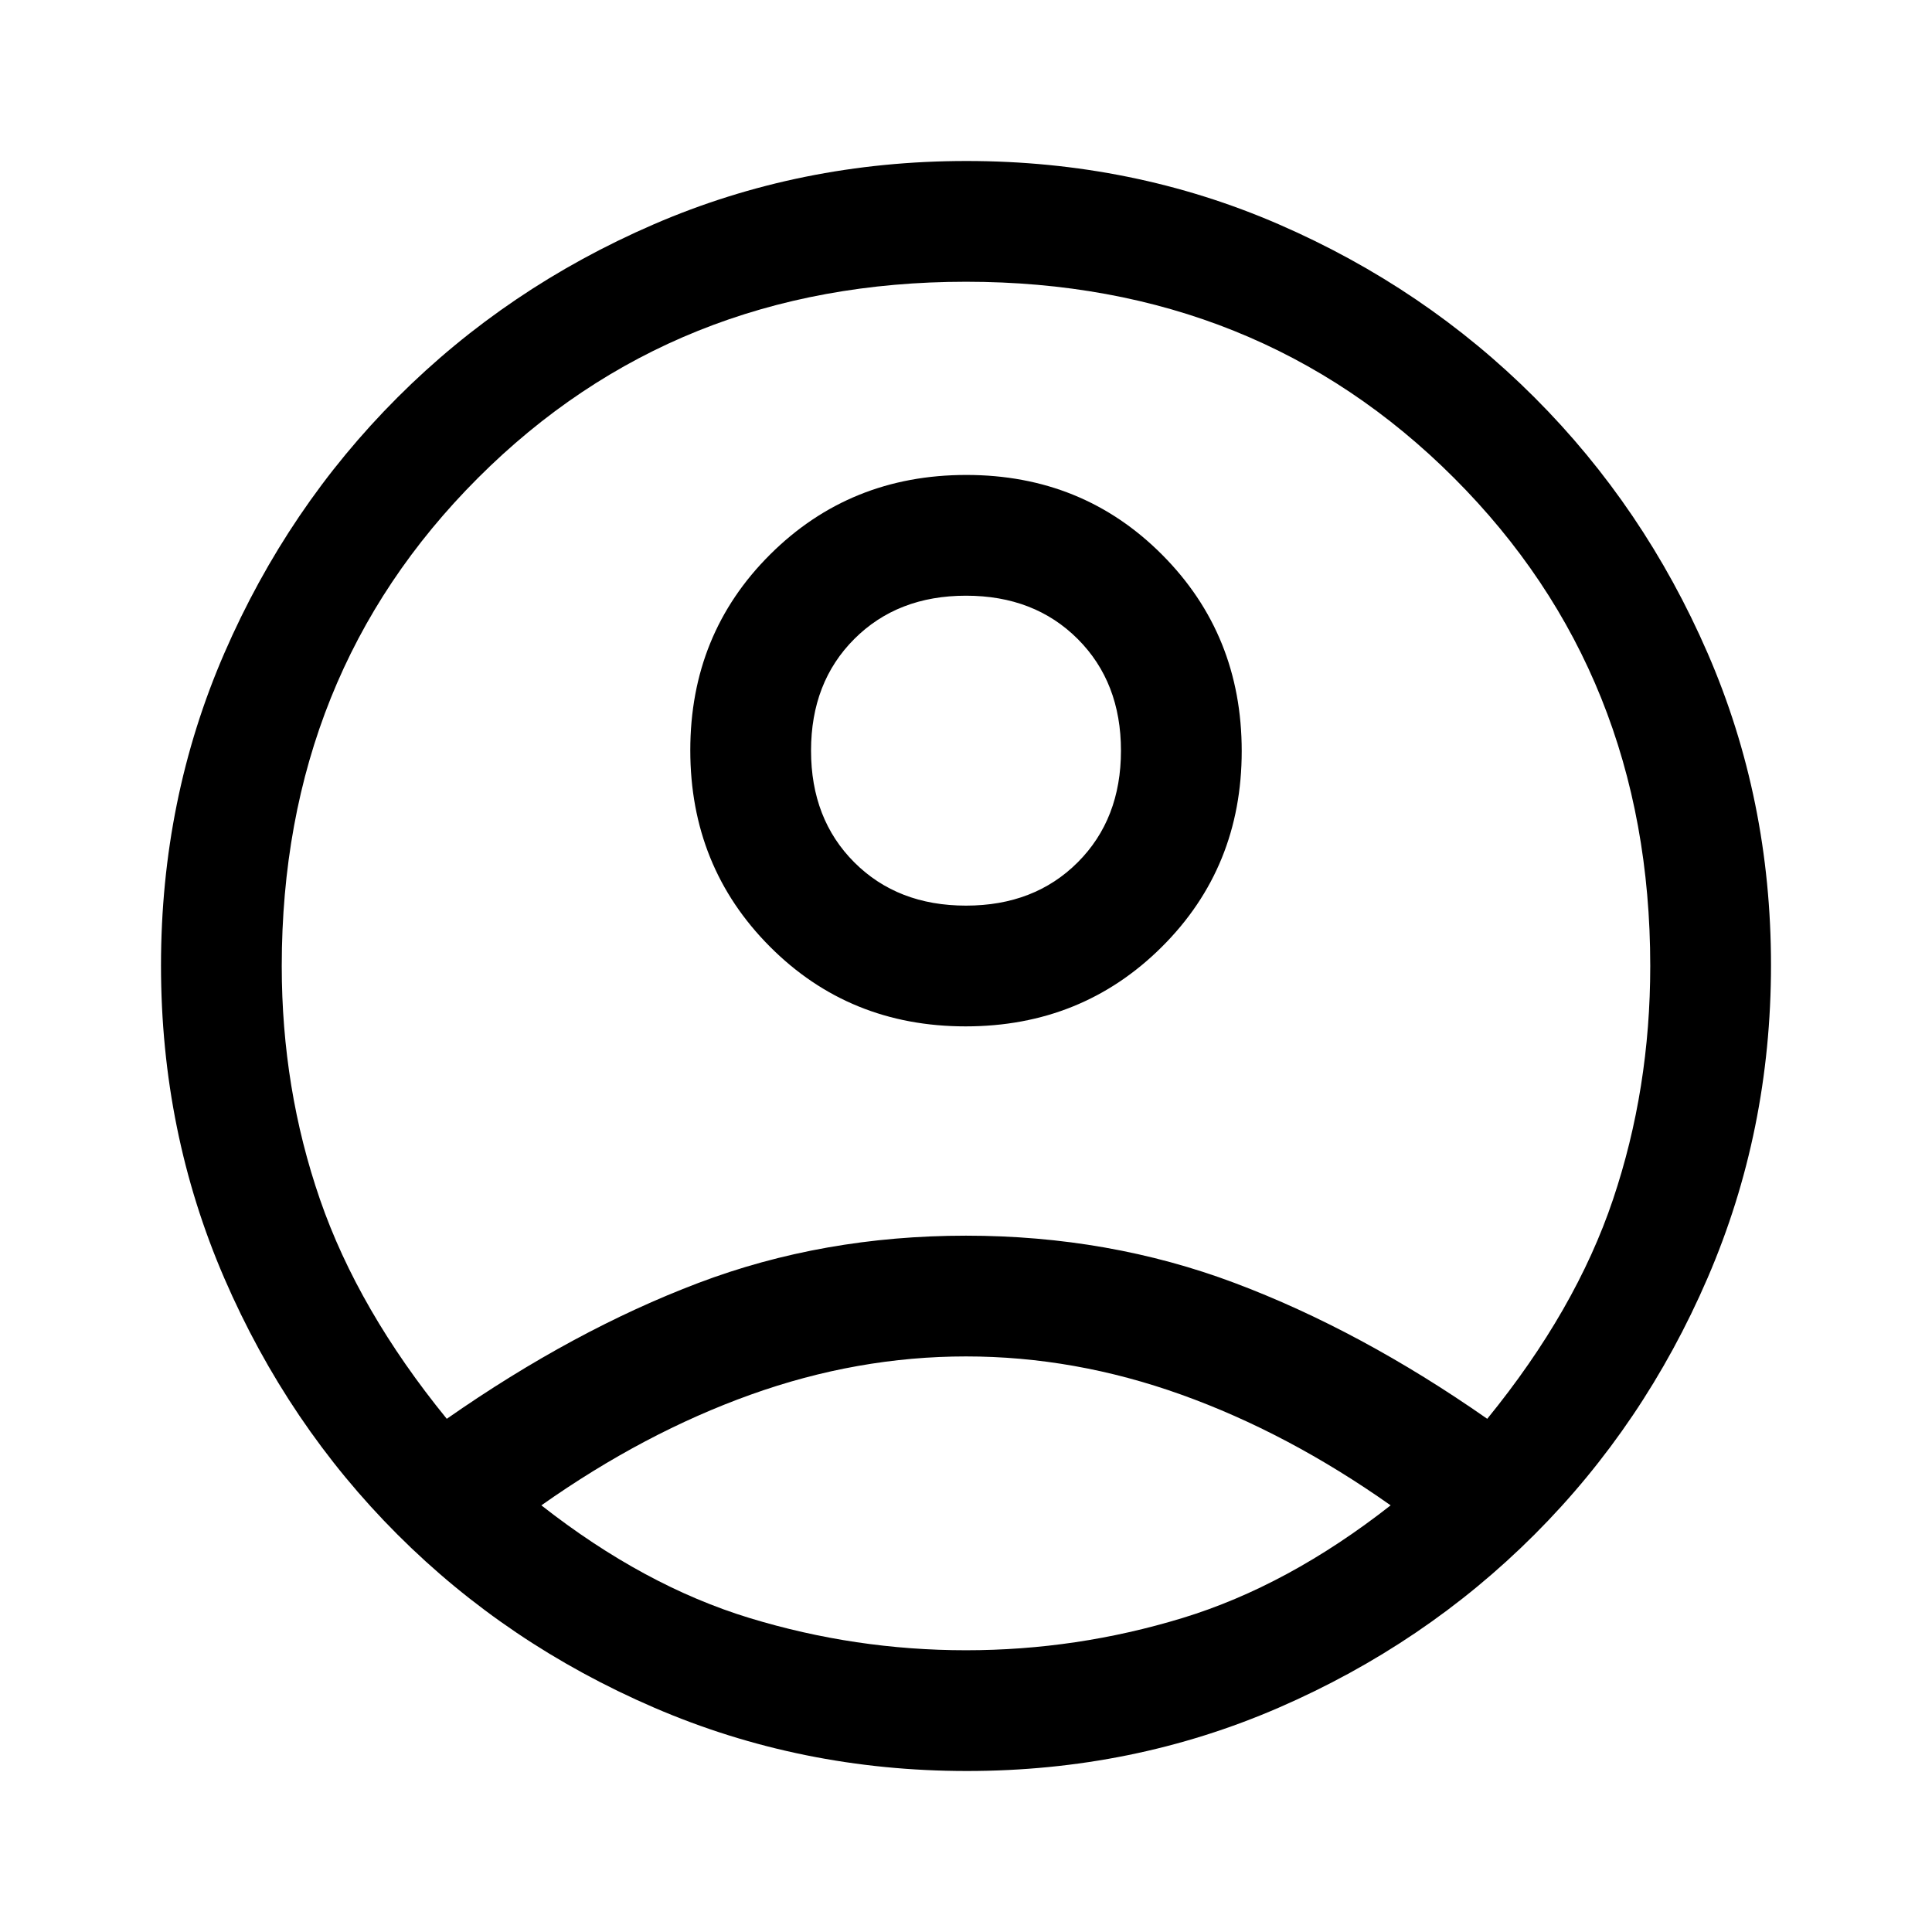
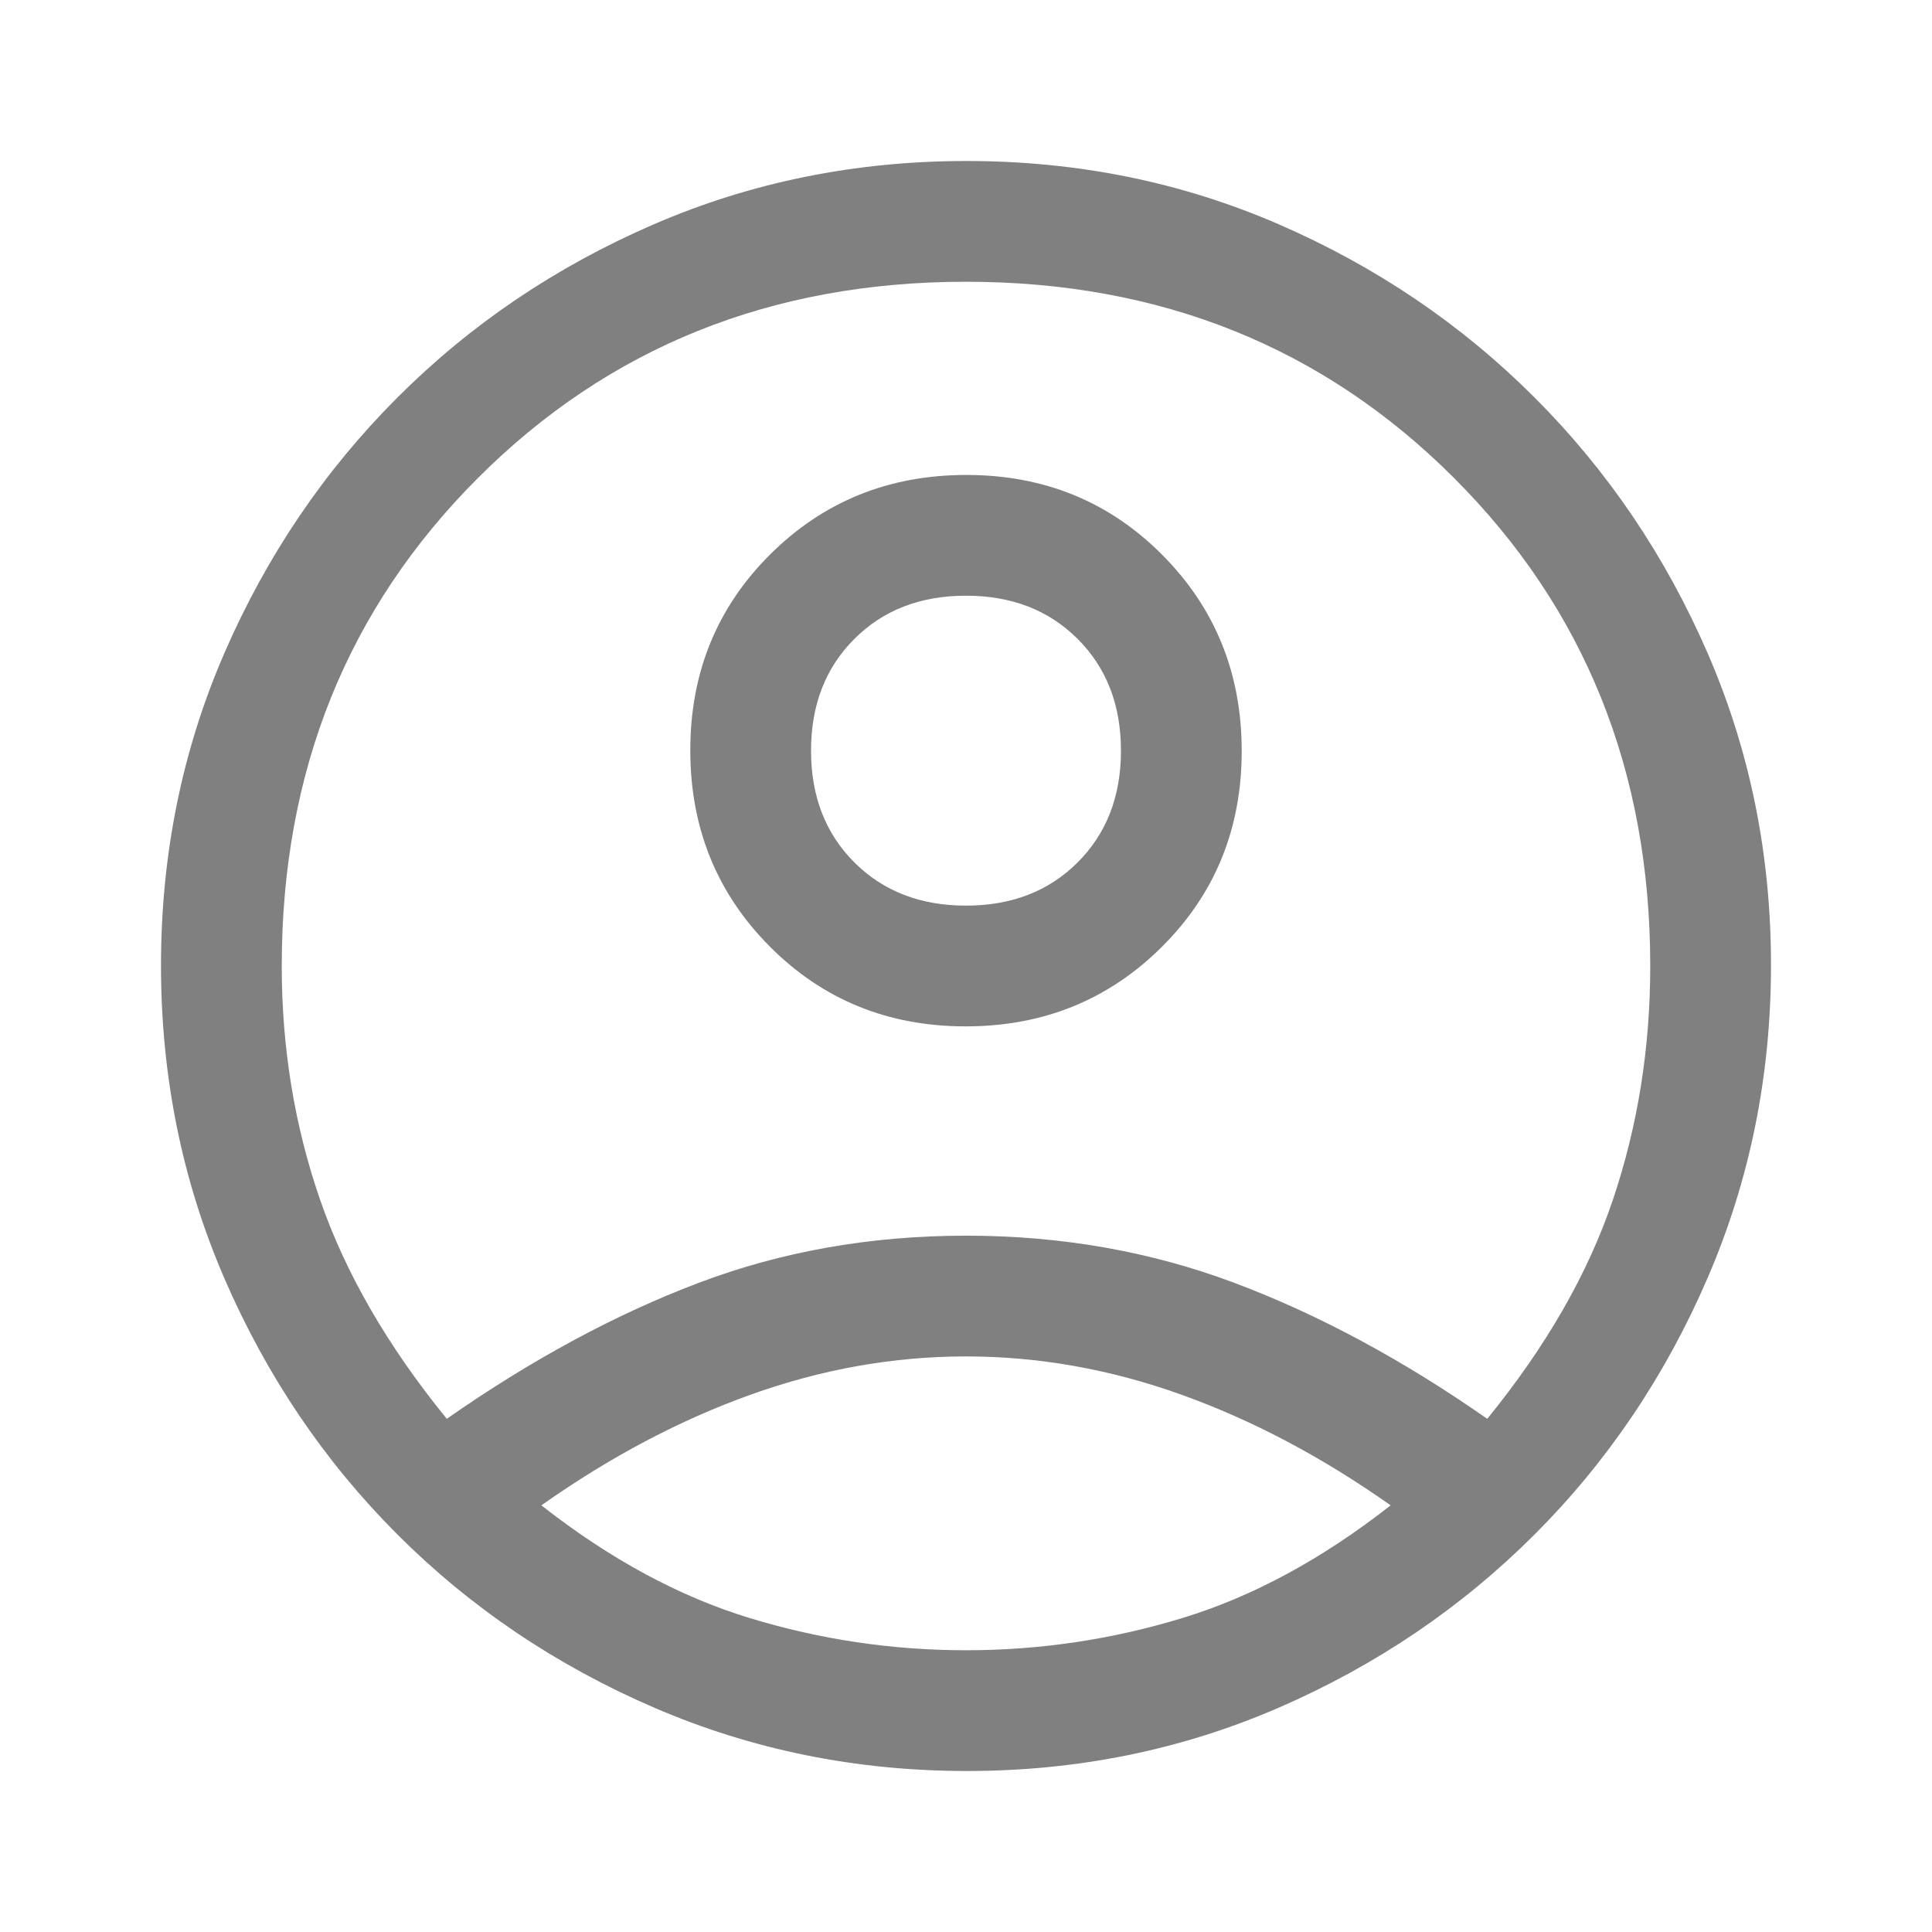
<svg xmlns="http://www.w3.org/2000/svg" height="48" viewBox="0 96 960 960" width="48">
-   <path d="M222 801q63-44 125-67.5T480 710q71 0 133.5 23.5T739 801q44-54 62.5-109T820 576q0-145-97.5-242.5T480 236q-145 0-242.5 97.5T140 576q0 61 19 116t63 109Zm257.814-195Q422 606 382.5 566.314q-39.5-39.686-39.5-97.5t39.686-97.314q39.686-39.5 97.5-39.5t97.314 39.686q39.5 39.686 39.5 97.5T577.314 566.5q-39.686 39.5-97.5 39.5Zm.654 370Q398 976 325 944.5q-73-31.5-127.5-86t-86-127.266Q80 658.468 80 575.734T111.5 420.5q31.5-72.5 86-127t127.266-86q72.766-31.5 155.5-31.5T635.5 207.5q72.5 31.5 127 86t86 127.032q31.5 72.532 31.5 155T848.5 731q-31.5 73-86 127.5t-127.032 86q-72.532 31.5-155 31.5ZM480 916q55 0 107.5-16T691 844q-51-36-104-55t-107-19q-54 0-107 19t-104 55q51 40 103.5 56T480 916Zm0-370q34 0 55.5-21.5T557 469q0-34-21.5-55.5T480 392q-34 0-55.5 21.5T403 469q0 34 21.5 55.5T480 546Zm0-77Zm0 374Z" />
+   <path fill="gray" d="M222 801q63-44 125-67.5T480 710q71 0 133.5 23.5T739 801q44-54 62.5-109T820 576q0-145-97.5-242.5T480 236q-145 0-242.5 97.5T140 576q0 61 19 116t63 109Zm257.814-195Q422 606 382.5 566.314q-39.5-39.686-39.5-97.5t39.686-97.314q39.686-39.5 97.5-39.5t97.314 39.686q39.5 39.686 39.5 97.5T577.314 566.5q-39.686 39.5-97.5 39.5Zm.654 370Q398 976 325 944.5q-73-31.5-127.5-86t-86-127.266Q80 658.468 80 575.734T111.5 420.5q31.5-72.5 86-127t127.266-86q72.766-31.5 155.5-31.5T635.5 207.5q72.5 31.5 127 86t86 127.032q31.5 72.532 31.5 155T848.5 731q-31.5 73-86 127.5t-127.032 86q-72.532 31.5-155 31.5ZM480 916q55 0 107.5-16T691 844q-51-36-104-55t-107-19q-54 0-107 19t-104 55q51 40 103.5 56T480 916Zm0-370q34 0 55.5-21.5T557 469q0-34-21.5-55.5T480 392q-34 0-55.5 21.5T403 469q0 34 21.5 55.5T480 546Zm0-77Zm0 374Z" />
</svg>
